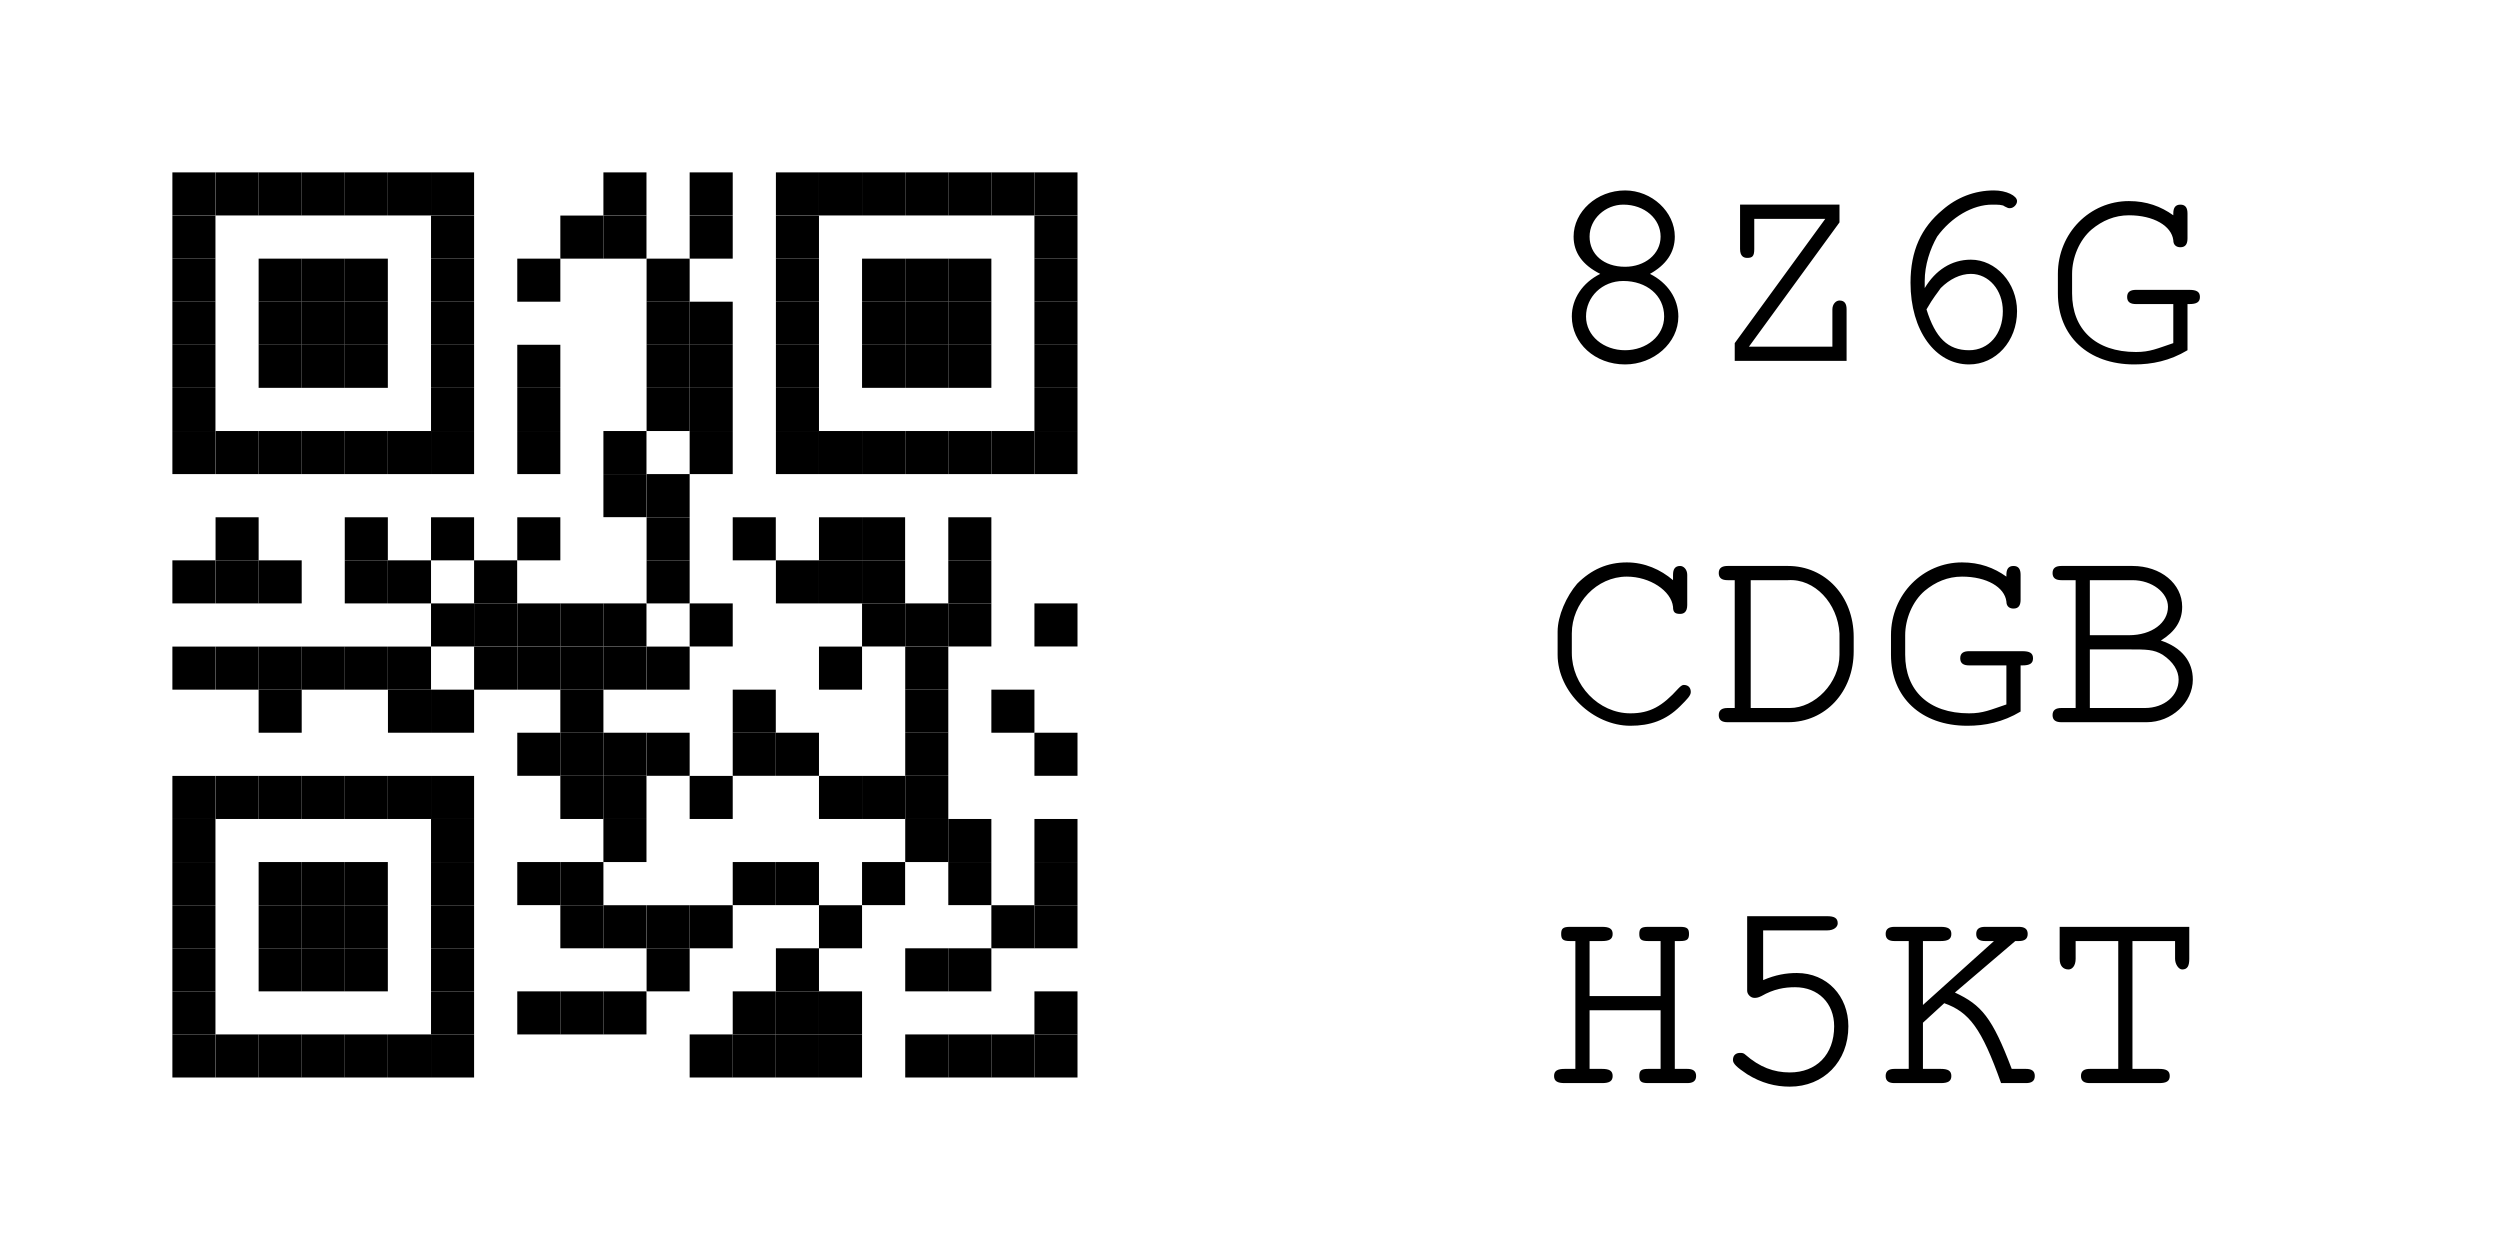
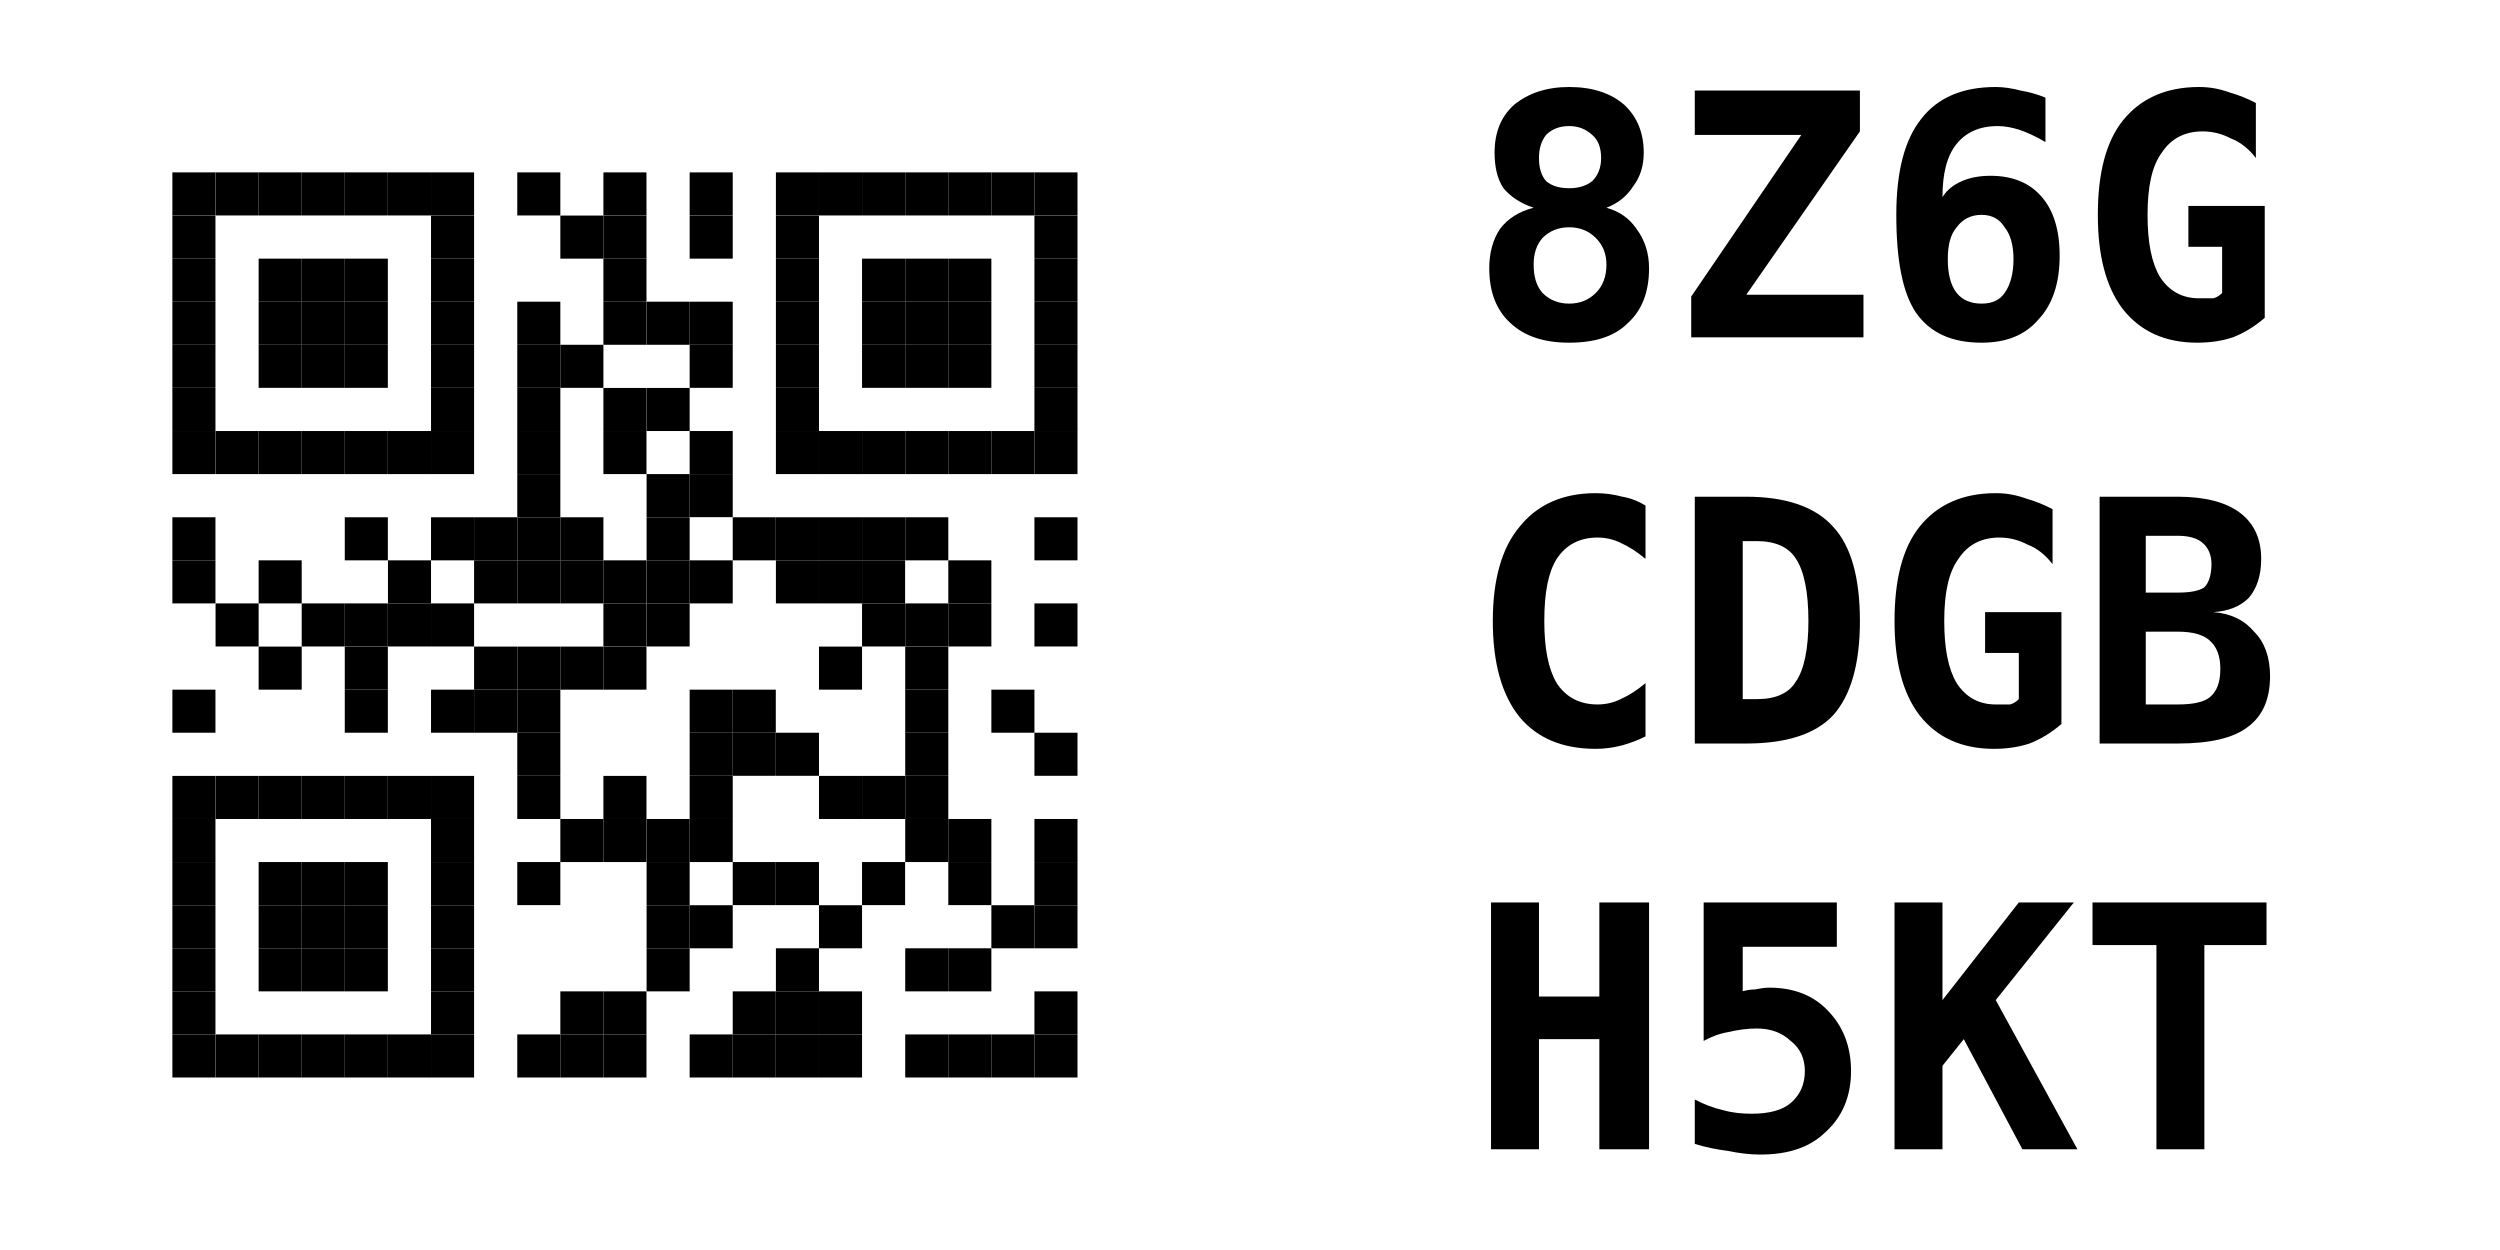
<svg xmlns="http://www.w3.org/2000/svg" width="22.000mm" height="11.000mm" viewBox="0 0 22.000 11.000">
  <rect x="1.517" y="1.517" width="0.379" height="0.379" fill="#000" />
  <rect x="1.897" y="1.517" width="0.379" height="0.379" fill="#000" />
  <rect x="2.276" y="1.517" width="0.379" height="0.379" fill="#000" />
  <rect x="2.655" y="1.517" width="0.379" height="0.379" fill="#000" />
  <rect x="3.034" y="1.517" width="0.379" height="0.379" fill="#000" />
  <rect x="3.414" y="1.517" width="0.379" height="0.379" fill="#000" />
  <rect x="3.793" y="1.517" width="0.379" height="0.379" fill="#000" />
+   <rect x="4.552" y="1.517" width="0.379" height="0.379" fill="#000" />
  <rect x="5.310" y="1.517" width="0.379" height="0.379" fill="#000" />
  <rect x="6.069" y="1.517" width="0.379" height="0.379" fill="#000" />
  <rect x="6.828" y="1.517" width="0.379" height="0.379" fill="#000" />
  <rect x="7.207" y="1.517" width="0.379" height="0.379" fill="#000" />
  <rect x="7.586" y="1.517" width="0.379" height="0.379" fill="#000" />
  <rect x="7.966" y="1.517" width="0.379" height="0.379" fill="#000" />
  <rect x="8.345" y="1.517" width="0.379" height="0.379" fill="#000" />
  <rect x="8.724" y="1.517" width="0.379" height="0.379" fill="#000" />
  <rect x="9.103" y="1.517" width="0.379" height="0.379" fill="#000" />
  <rect x="1.517" y="1.897" width="0.379" height="0.379" fill="#000" />
  <rect x="3.793" y="1.897" width="0.379" height="0.379" fill="#000" />
  <rect x="4.931" y="1.897" width="0.379" height="0.379" fill="#000" />
  <rect x="5.310" y="1.897" width="0.379" height="0.379" fill="#000" />
  <rect x="6.069" y="1.897" width="0.379" height="0.379" fill="#000" />
  <rect x="6.828" y="1.897" width="0.379" height="0.379" fill="#000" />
  <rect x="9.103" y="1.897" width="0.379" height="0.379" fill="#000" />
  <rect x="1.517" y="2.276" width="0.379" height="0.379" fill="#000" />
  <rect x="2.276" y="2.276" width="0.379" height="0.379" fill="#000" />
  <rect x="2.655" y="2.276" width="0.379" height="0.379" fill="#000" />
  <rect x="3.034" y="2.276" width="0.379" height="0.379" fill="#000" />
  <rect x="3.793" y="2.276" width="0.379" height="0.379" fill="#000" />
-   <rect x="4.552" y="2.276" width="0.379" height="0.379" fill="#000" />
-   <rect x="5.690" y="2.276" width="0.379" height="0.379" fill="#000" />
+   <rect x="5.310" y="2.276" width="0.379" height="0.379" fill="#000" />
  <rect x="6.828" y="2.276" width="0.379" height="0.379" fill="#000" />
  <rect x="7.586" y="2.276" width="0.379" height="0.379" fill="#000" />
  <rect x="7.966" y="2.276" width="0.379" height="0.379" fill="#000" />
  <rect x="8.345" y="2.276" width="0.379" height="0.379" fill="#000" />
  <rect x="9.103" y="2.276" width="0.379" height="0.379" fill="#000" />
  <rect x="1.517" y="2.655" width="0.379" height="0.379" fill="#000" />
  <rect x="2.276" y="2.655" width="0.379" height="0.379" fill="#000" />
  <rect x="2.655" y="2.655" width="0.379" height="0.379" fill="#000" />
  <rect x="3.034" y="2.655" width="0.379" height="0.379" fill="#000" />
  <rect x="3.793" y="2.655" width="0.379" height="0.379" fill="#000" />
+   <rect x="4.552" y="2.655" width="0.379" height="0.379" fill="#000" />
+   <rect x="5.310" y="2.655" width="0.379" height="0.379" fill="#000" />
  <rect x="5.690" y="2.655" width="0.379" height="0.379" fill="#000" />
  <rect x="6.069" y="2.655" width="0.379" height="0.379" fill="#000" />
  <rect x="6.828" y="2.655" width="0.379" height="0.379" fill="#000" />
  <rect x="7.586" y="2.655" width="0.379" height="0.379" fill="#000" />
  <rect x="7.966" y="2.655" width="0.379" height="0.379" fill="#000" />
  <rect x="8.345" y="2.655" width="0.379" height="0.379" fill="#000" />
  <rect x="9.103" y="2.655" width="0.379" height="0.379" fill="#000" />
  <rect x="1.517" y="3.034" width="0.379" height="0.379" fill="#000" />
  <rect x="2.276" y="3.034" width="0.379" height="0.379" fill="#000" />
  <rect x="2.655" y="3.034" width="0.379" height="0.379" fill="#000" />
  <rect x="3.034" y="3.034" width="0.379" height="0.379" fill="#000" />
  <rect x="3.793" y="3.034" width="0.379" height="0.379" fill="#000" />
  <rect x="4.552" y="3.034" width="0.379" height="0.379" fill="#000" />
-   <rect x="5.690" y="3.034" width="0.379" height="0.379" fill="#000" />
+   <rect x="4.931" y="3.034" width="0.379" height="0.379" fill="#000" />
  <rect x="6.069" y="3.034" width="0.379" height="0.379" fill="#000" />
  <rect x="6.828" y="3.034" width="0.379" height="0.379" fill="#000" />
  <rect x="7.586" y="3.034" width="0.379" height="0.379" fill="#000" />
  <rect x="7.966" y="3.034" width="0.379" height="0.379" fill="#000" />
  <rect x="8.345" y="3.034" width="0.379" height="0.379" fill="#000" />
  <rect x="9.103" y="3.034" width="0.379" height="0.379" fill="#000" />
  <rect x="1.517" y="3.414" width="0.379" height="0.379" fill="#000" />
  <rect x="3.793" y="3.414" width="0.379" height="0.379" fill="#000" />
  <rect x="4.552" y="3.414" width="0.379" height="0.379" fill="#000" />
+   <rect x="5.310" y="3.414" width="0.379" height="0.379" fill="#000" />
  <rect x="5.690" y="3.414" width="0.379" height="0.379" fill="#000" />
-   <rect x="6.069" y="3.414" width="0.379" height="0.379" fill="#000" />
  <rect x="6.828" y="3.414" width="0.379" height="0.379" fill="#000" />
  <rect x="9.103" y="3.414" width="0.379" height="0.379" fill="#000" />
  <rect x="1.517" y="3.793" width="0.379" height="0.379" fill="#000" />
  <rect x="1.897" y="3.793" width="0.379" height="0.379" fill="#000" />
  <rect x="2.276" y="3.793" width="0.379" height="0.379" fill="#000" />
  <rect x="2.655" y="3.793" width="0.379" height="0.379" fill="#000" />
  <rect x="3.034" y="3.793" width="0.379" height="0.379" fill="#000" />
  <rect x="3.414" y="3.793" width="0.379" height="0.379" fill="#000" />
  <rect x="3.793" y="3.793" width="0.379" height="0.379" fill="#000" />
  <rect x="4.552" y="3.793" width="0.379" height="0.379" fill="#000" />
  <rect x="5.310" y="3.793" width="0.379" height="0.379" fill="#000" />
  <rect x="6.069" y="3.793" width="0.379" height="0.379" fill="#000" />
  <rect x="6.828" y="3.793" width="0.379" height="0.379" fill="#000" />
  <rect x="7.207" y="3.793" width="0.379" height="0.379" fill="#000" />
  <rect x="7.586" y="3.793" width="0.379" height="0.379" fill="#000" />
  <rect x="7.966" y="3.793" width="0.379" height="0.379" fill="#000" />
  <rect x="8.345" y="3.793" width="0.379" height="0.379" fill="#000" />
  <rect x="8.724" y="3.793" width="0.379" height="0.379" fill="#000" />
  <rect x="9.103" y="3.793" width="0.379" height="0.379" fill="#000" />
-   <rect x="5.310" y="4.172" width="0.379" height="0.379" fill="#000" />
+   <rect x="4.552" y="4.172" width="0.379" height="0.379" fill="#000" />
  <rect x="5.690" y="4.172" width="0.379" height="0.379" fill="#000" />
-   <rect x="1.897" y="4.552" width="0.379" height="0.379" fill="#000" />
+   <rect x="6.069" y="4.172" width="0.379" height="0.379" fill="#000" />
+   <rect x="1.517" y="4.552" width="0.379" height="0.379" fill="#000" />
  <rect x="3.034" y="4.552" width="0.379" height="0.379" fill="#000" />
  <rect x="3.793" y="4.552" width="0.379" height="0.379" fill="#000" />
+   <rect x="4.172" y="4.552" width="0.379" height="0.379" fill="#000" />
  <rect x="4.552" y="4.552" width="0.379" height="0.379" fill="#000" />
+   <rect x="4.931" y="4.552" width="0.379" height="0.379" fill="#000" />
  <rect x="5.690" y="4.552" width="0.379" height="0.379" fill="#000" />
  <rect x="6.448" y="4.552" width="0.379" height="0.379" fill="#000" />
+   <rect x="6.828" y="4.552" width="0.379" height="0.379" fill="#000" />
  <rect x="7.207" y="4.552" width="0.379" height="0.379" fill="#000" />
  <rect x="7.586" y="4.552" width="0.379" height="0.379" fill="#000" />
-   <rect x="8.345" y="4.552" width="0.379" height="0.379" fill="#000" />
+   <rect x="7.966" y="4.552" width="0.379" height="0.379" fill="#000" />
+   <rect x="9.103" y="4.552" width="0.379" height="0.379" fill="#000" />
  <rect x="1.517" y="4.931" width="0.379" height="0.379" fill="#000" />
-   <rect x="1.897" y="4.931" width="0.379" height="0.379" fill="#000" />
  <rect x="2.276" y="4.931" width="0.379" height="0.379" fill="#000" />
-   <rect x="3.034" y="4.931" width="0.379" height="0.379" fill="#000" />
  <rect x="3.414" y="4.931" width="0.379" height="0.379" fill="#000" />
  <rect x="4.172" y="4.931" width="0.379" height="0.379" fill="#000" />
+   <rect x="4.552" y="4.931" width="0.379" height="0.379" fill="#000" />
+   <rect x="4.931" y="4.931" width="0.379" height="0.379" fill="#000" />
+   <rect x="5.310" y="4.931" width="0.379" height="0.379" fill="#000" />
  <rect x="5.690" y="4.931" width="0.379" height="0.379" fill="#000" />
+   <rect x="6.069" y="4.931" width="0.379" height="0.379" fill="#000" />
  <rect x="6.828" y="4.931" width="0.379" height="0.379" fill="#000" />
  <rect x="7.207" y="4.931" width="0.379" height="0.379" fill="#000" />
  <rect x="7.586" y="4.931" width="0.379" height="0.379" fill="#000" />
  <rect x="8.345" y="4.931" width="0.379" height="0.379" fill="#000" />
+   <rect x="1.897" y="5.310" width="0.379" height="0.379" fill="#000" />
+   <rect x="2.655" y="5.310" width="0.379" height="0.379" fill="#000" />
+   <rect x="3.034" y="5.310" width="0.379" height="0.379" fill="#000" />
+   <rect x="3.414" y="5.310" width="0.379" height="0.379" fill="#000" />
  <rect x="3.793" y="5.310" width="0.379" height="0.379" fill="#000" />
-   <rect x="4.172" y="5.310" width="0.379" height="0.379" fill="#000" />
-   <rect x="4.552" y="5.310" width="0.379" height="0.379" fill="#000" />
-   <rect x="4.931" y="5.310" width="0.379" height="0.379" fill="#000" />
  <rect x="5.310" y="5.310" width="0.379" height="0.379" fill="#000" />
-   <rect x="6.069" y="5.310" width="0.379" height="0.379" fill="#000" />
+   <rect x="5.690" y="5.310" width="0.379" height="0.379" fill="#000" />
  <rect x="7.586" y="5.310" width="0.379" height="0.379" fill="#000" />
  <rect x="7.966" y="5.310" width="0.379" height="0.379" fill="#000" />
  <rect x="8.345" y="5.310" width="0.379" height="0.379" fill="#000" />
  <rect x="9.103" y="5.310" width="0.379" height="0.379" fill="#000" />
-   <rect x="1.517" y="5.690" width="0.379" height="0.379" fill="#000" />
-   <rect x="1.897" y="5.690" width="0.379" height="0.379" fill="#000" />
  <rect x="2.276" y="5.690" width="0.379" height="0.379" fill="#000" />
-   <rect x="2.655" y="5.690" width="0.379" height="0.379" fill="#000" />
  <rect x="3.034" y="5.690" width="0.379" height="0.379" fill="#000" />
-   <rect x="3.414" y="5.690" width="0.379" height="0.379" fill="#000" />
  <rect x="4.172" y="5.690" width="0.379" height="0.379" fill="#000" />
  <rect x="4.552" y="5.690" width="0.379" height="0.379" fill="#000" />
  <rect x="4.931" y="5.690" width="0.379" height="0.379" fill="#000" />
  <rect x="5.310" y="5.690" width="0.379" height="0.379" fill="#000" />
-   <rect x="5.690" y="5.690" width="0.379" height="0.379" fill="#000" />
  <rect x="7.207" y="5.690" width="0.379" height="0.379" fill="#000" />
  <rect x="7.966" y="5.690" width="0.379" height="0.379" fill="#000" />
-   <rect x="2.276" y="6.069" width="0.379" height="0.379" fill="#000" />
-   <rect x="3.414" y="6.069" width="0.379" height="0.379" fill="#000" />
+   <rect x="1.517" y="6.069" width="0.379" height="0.379" fill="#000" />
+   <rect x="3.034" y="6.069" width="0.379" height="0.379" fill="#000" />
  <rect x="3.793" y="6.069" width="0.379" height="0.379" fill="#000" />
-   <rect x="4.931" y="6.069" width="0.379" height="0.379" fill="#000" />
+   <rect x="4.172" y="6.069" width="0.379" height="0.379" fill="#000" />
+   <rect x="4.552" y="6.069" width="0.379" height="0.379" fill="#000" />
+   <rect x="6.069" y="6.069" width="0.379" height="0.379" fill="#000" />
  <rect x="6.448" y="6.069" width="0.379" height="0.379" fill="#000" />
  <rect x="7.966" y="6.069" width="0.379" height="0.379" fill="#000" />
  <rect x="8.724" y="6.069" width="0.379" height="0.379" fill="#000" />
  <rect x="4.552" y="6.448" width="0.379" height="0.379" fill="#000" />
-   <rect x="4.931" y="6.448" width="0.379" height="0.379" fill="#000" />
-   <rect x="5.310" y="6.448" width="0.379" height="0.379" fill="#000" />
-   <rect x="5.690" y="6.448" width="0.379" height="0.379" fill="#000" />
+   <rect x="6.069" y="6.448" width="0.379" height="0.379" fill="#000" />
  <rect x="6.448" y="6.448" width="0.379" height="0.379" fill="#000" />
  <rect x="6.828" y="6.448" width="0.379" height="0.379" fill="#000" />
  <rect x="7.966" y="6.448" width="0.379" height="0.379" fill="#000" />
  <rect x="9.103" y="6.448" width="0.379" height="0.379" fill="#000" />
  <rect x="1.517" y="6.828" width="0.379" height="0.379" fill="#000" />
  <rect x="1.897" y="6.828" width="0.379" height="0.379" fill="#000" />
  <rect x="2.276" y="6.828" width="0.379" height="0.379" fill="#000" />
  <rect x="2.655" y="6.828" width="0.379" height="0.379" fill="#000" />
  <rect x="3.034" y="6.828" width="0.379" height="0.379" fill="#000" />
  <rect x="3.414" y="6.828" width="0.379" height="0.379" fill="#000" />
  <rect x="3.793" y="6.828" width="0.379" height="0.379" fill="#000" />
-   <rect x="4.931" y="6.828" width="0.379" height="0.379" fill="#000" />
+   <rect x="4.552" y="6.828" width="0.379" height="0.379" fill="#000" />
  <rect x="5.310" y="6.828" width="0.379" height="0.379" fill="#000" />
  <rect x="6.069" y="6.828" width="0.379" height="0.379" fill="#000" />
  <rect x="7.207" y="6.828" width="0.379" height="0.379" fill="#000" />
  <rect x="7.586" y="6.828" width="0.379" height="0.379" fill="#000" />
  <rect x="7.966" y="6.828" width="0.379" height="0.379" fill="#000" />
  <rect x="1.517" y="7.207" width="0.379" height="0.379" fill="#000" />
  <rect x="3.793" y="7.207" width="0.379" height="0.379" fill="#000" />
+   <rect x="4.931" y="7.207" width="0.379" height="0.379" fill="#000" />
  <rect x="5.310" y="7.207" width="0.379" height="0.379" fill="#000" />
+   <rect x="5.690" y="7.207" width="0.379" height="0.379" fill="#000" />
+   <rect x="6.069" y="7.207" width="0.379" height="0.379" fill="#000" />
  <rect x="7.966" y="7.207" width="0.379" height="0.379" fill="#000" />
  <rect x="8.345" y="7.207" width="0.379" height="0.379" fill="#000" />
  <rect x="9.103" y="7.207" width="0.379" height="0.379" fill="#000" />
  <rect x="1.517" y="7.586" width="0.379" height="0.379" fill="#000" />
  <rect x="2.276" y="7.586" width="0.379" height="0.379" fill="#000" />
  <rect x="2.655" y="7.586" width="0.379" height="0.379" fill="#000" />
  <rect x="3.034" y="7.586" width="0.379" height="0.379" fill="#000" />
  <rect x="3.793" y="7.586" width="0.379" height="0.379" fill="#000" />
  <rect x="4.552" y="7.586" width="0.379" height="0.379" fill="#000" />
-   <rect x="4.931" y="7.586" width="0.379" height="0.379" fill="#000" />
+   <rect x="5.690" y="7.586" width="0.379" height="0.379" fill="#000" />
  <rect x="6.448" y="7.586" width="0.379" height="0.379" fill="#000" />
  <rect x="6.828" y="7.586" width="0.379" height="0.379" fill="#000" />
  <rect x="7.586" y="7.586" width="0.379" height="0.379" fill="#000" />
  <rect x="8.345" y="7.586" width="0.379" height="0.379" fill="#000" />
  <rect x="9.103" y="7.586" width="0.379" height="0.379" fill="#000" />
  <rect x="1.517" y="7.966" width="0.379" height="0.379" fill="#000" />
  <rect x="2.276" y="7.966" width="0.379" height="0.379" fill="#000" />
  <rect x="2.655" y="7.966" width="0.379" height="0.379" fill="#000" />
  <rect x="3.034" y="7.966" width="0.379" height="0.379" fill="#000" />
  <rect x="3.793" y="7.966" width="0.379" height="0.379" fill="#000" />
-   <rect x="4.931" y="7.966" width="0.379" height="0.379" fill="#000" />
-   <rect x="5.310" y="7.966" width="0.379" height="0.379" fill="#000" />
  <rect x="5.690" y="7.966" width="0.379" height="0.379" fill="#000" />
  <rect x="6.069" y="7.966" width="0.379" height="0.379" fill="#000" />
  <rect x="7.207" y="7.966" width="0.379" height="0.379" fill="#000" />
  <rect x="8.724" y="7.966" width="0.379" height="0.379" fill="#000" />
  <rect x="9.103" y="7.966" width="0.379" height="0.379" fill="#000" />
  <rect x="1.517" y="8.345" width="0.379" height="0.379" fill="#000" />
  <rect x="2.276" y="8.345" width="0.379" height="0.379" fill="#000" />
  <rect x="2.655" y="8.345" width="0.379" height="0.379" fill="#000" />
  <rect x="3.034" y="8.345" width="0.379" height="0.379" fill="#000" />
  <rect x="3.793" y="8.345" width="0.379" height="0.379" fill="#000" />
  <rect x="5.690" y="8.345" width="0.379" height="0.379" fill="#000" />
  <rect x="6.828" y="8.345" width="0.379" height="0.379" fill="#000" />
  <rect x="7.966" y="8.345" width="0.379" height="0.379" fill="#000" />
  <rect x="8.345" y="8.345" width="0.379" height="0.379" fill="#000" />
  <rect x="1.517" y="8.724" width="0.379" height="0.379" fill="#000" />
  <rect x="3.793" y="8.724" width="0.379" height="0.379" fill="#000" />
-   <rect x="4.552" y="8.724" width="0.379" height="0.379" fill="#000" />
  <rect x="4.931" y="8.724" width="0.379" height="0.379" fill="#000" />
  <rect x="5.310" y="8.724" width="0.379" height="0.379" fill="#000" />
  <rect x="6.448" y="8.724" width="0.379" height="0.379" fill="#000" />
  <rect x="6.828" y="8.724" width="0.379" height="0.379" fill="#000" />
  <rect x="7.207" y="8.724" width="0.379" height="0.379" fill="#000" />
  <rect x="9.103" y="8.724" width="0.379" height="0.379" fill="#000" />
  <rect x="1.517" y="9.103" width="0.379" height="0.379" fill="#000" />
  <rect x="1.897" y="9.103" width="0.379" height="0.379" fill="#000" />
  <rect x="2.276" y="9.103" width="0.379" height="0.379" fill="#000" />
  <rect x="2.655" y="9.103" width="0.379" height="0.379" fill="#000" />
  <rect x="3.034" y="9.103" width="0.379" height="0.379" fill="#000" />
  <rect x="3.414" y="9.103" width="0.379" height="0.379" fill="#000" />
  <rect x="3.793" y="9.103" width="0.379" height="0.379" fill="#000" />
+   <rect x="4.552" y="9.103" width="0.379" height="0.379" fill="#000" />
+   <rect x="4.931" y="9.103" width="0.379" height="0.379" fill="#000" />
+   <rect x="5.310" y="9.103" width="0.379" height="0.379" fill="#000" />
  <rect x="6.069" y="9.103" width="0.379" height="0.379" fill="#000" />
  <rect x="6.448" y="9.103" width="0.379" height="0.379" fill="#000" />
  <rect x="6.828" y="9.103" width="0.379" height="0.379" fill="#000" />
  <rect x="7.207" y="9.103" width="0.379" height="0.379" fill="#000" />
  <rect x="7.966" y="9.103" width="0.379" height="0.379" fill="#000" />
  <rect x="8.345" y="9.103" width="0.379" height="0.379" fill="#000" />
  <rect x="8.724" y="9.103" width="0.379" height="0.379" fill="#000" />
  <rect x="9.103" y="9.103" width="0.379" height="0.379" fill="#000" />
-   <text x="16.500" y="3.178" font-family="Courier, monospace" font-size="2.444" text-anchor="middle" fill="#000">8Z6G</text>
-   <text x="16.500" y="6.356" font-family="Courier, monospace" font-size="2.444" text-anchor="middle" fill="#000">CDGB</text>
-   <text x="16.500" y="9.533" font-family="Courier, monospace" font-size="2.444" text-anchor="middle" fill="#000">H5KT</text>
+   <text x="16.500" y="2.970" font-family="Consolas, monospace" font-weight="bold" font-size="2.976" text-anchor="middle" fill="#000">8Z6G</text>
+   <text x="16.500" y="6.542" font-family="Consolas, monospace" font-weight="bold" font-size="2.976" text-anchor="middle" fill="#000">CDGB</text>
+   <text x="16.500" y="10.114" font-family="Consolas, monospace" font-weight="bold" font-size="2.976" text-anchor="middle" fill="#000">H5KT</text>
</svg>
